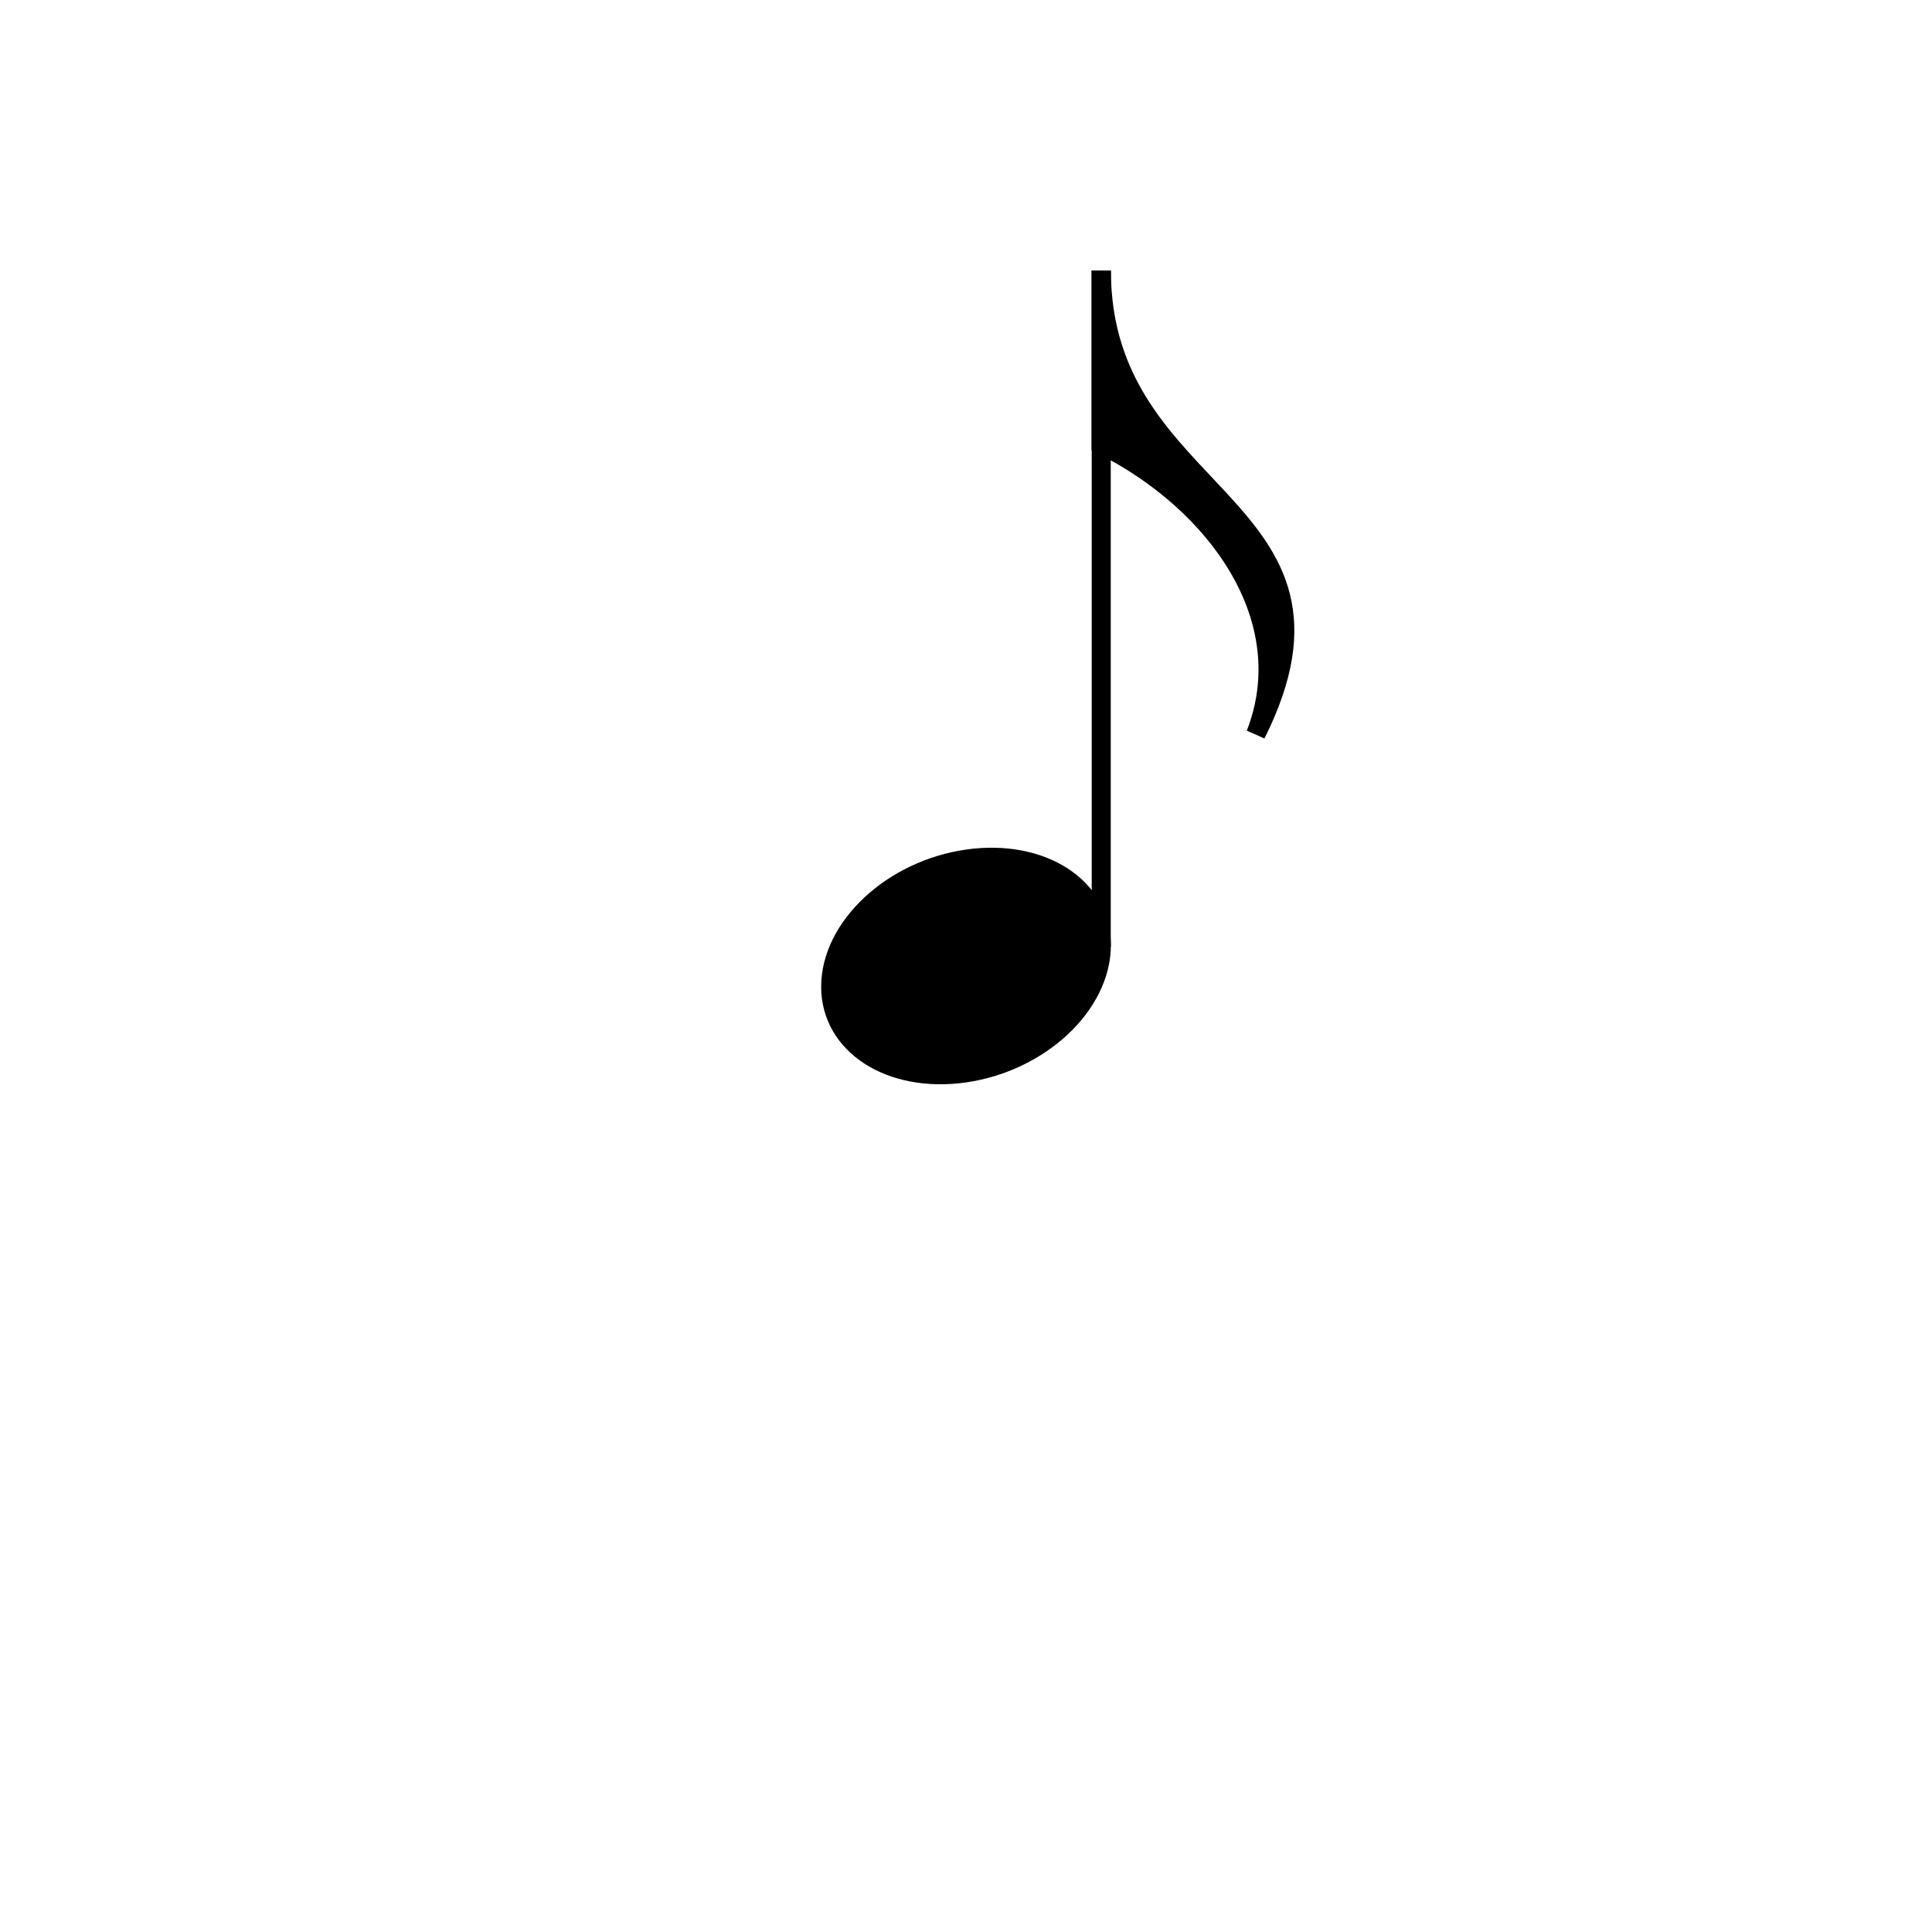
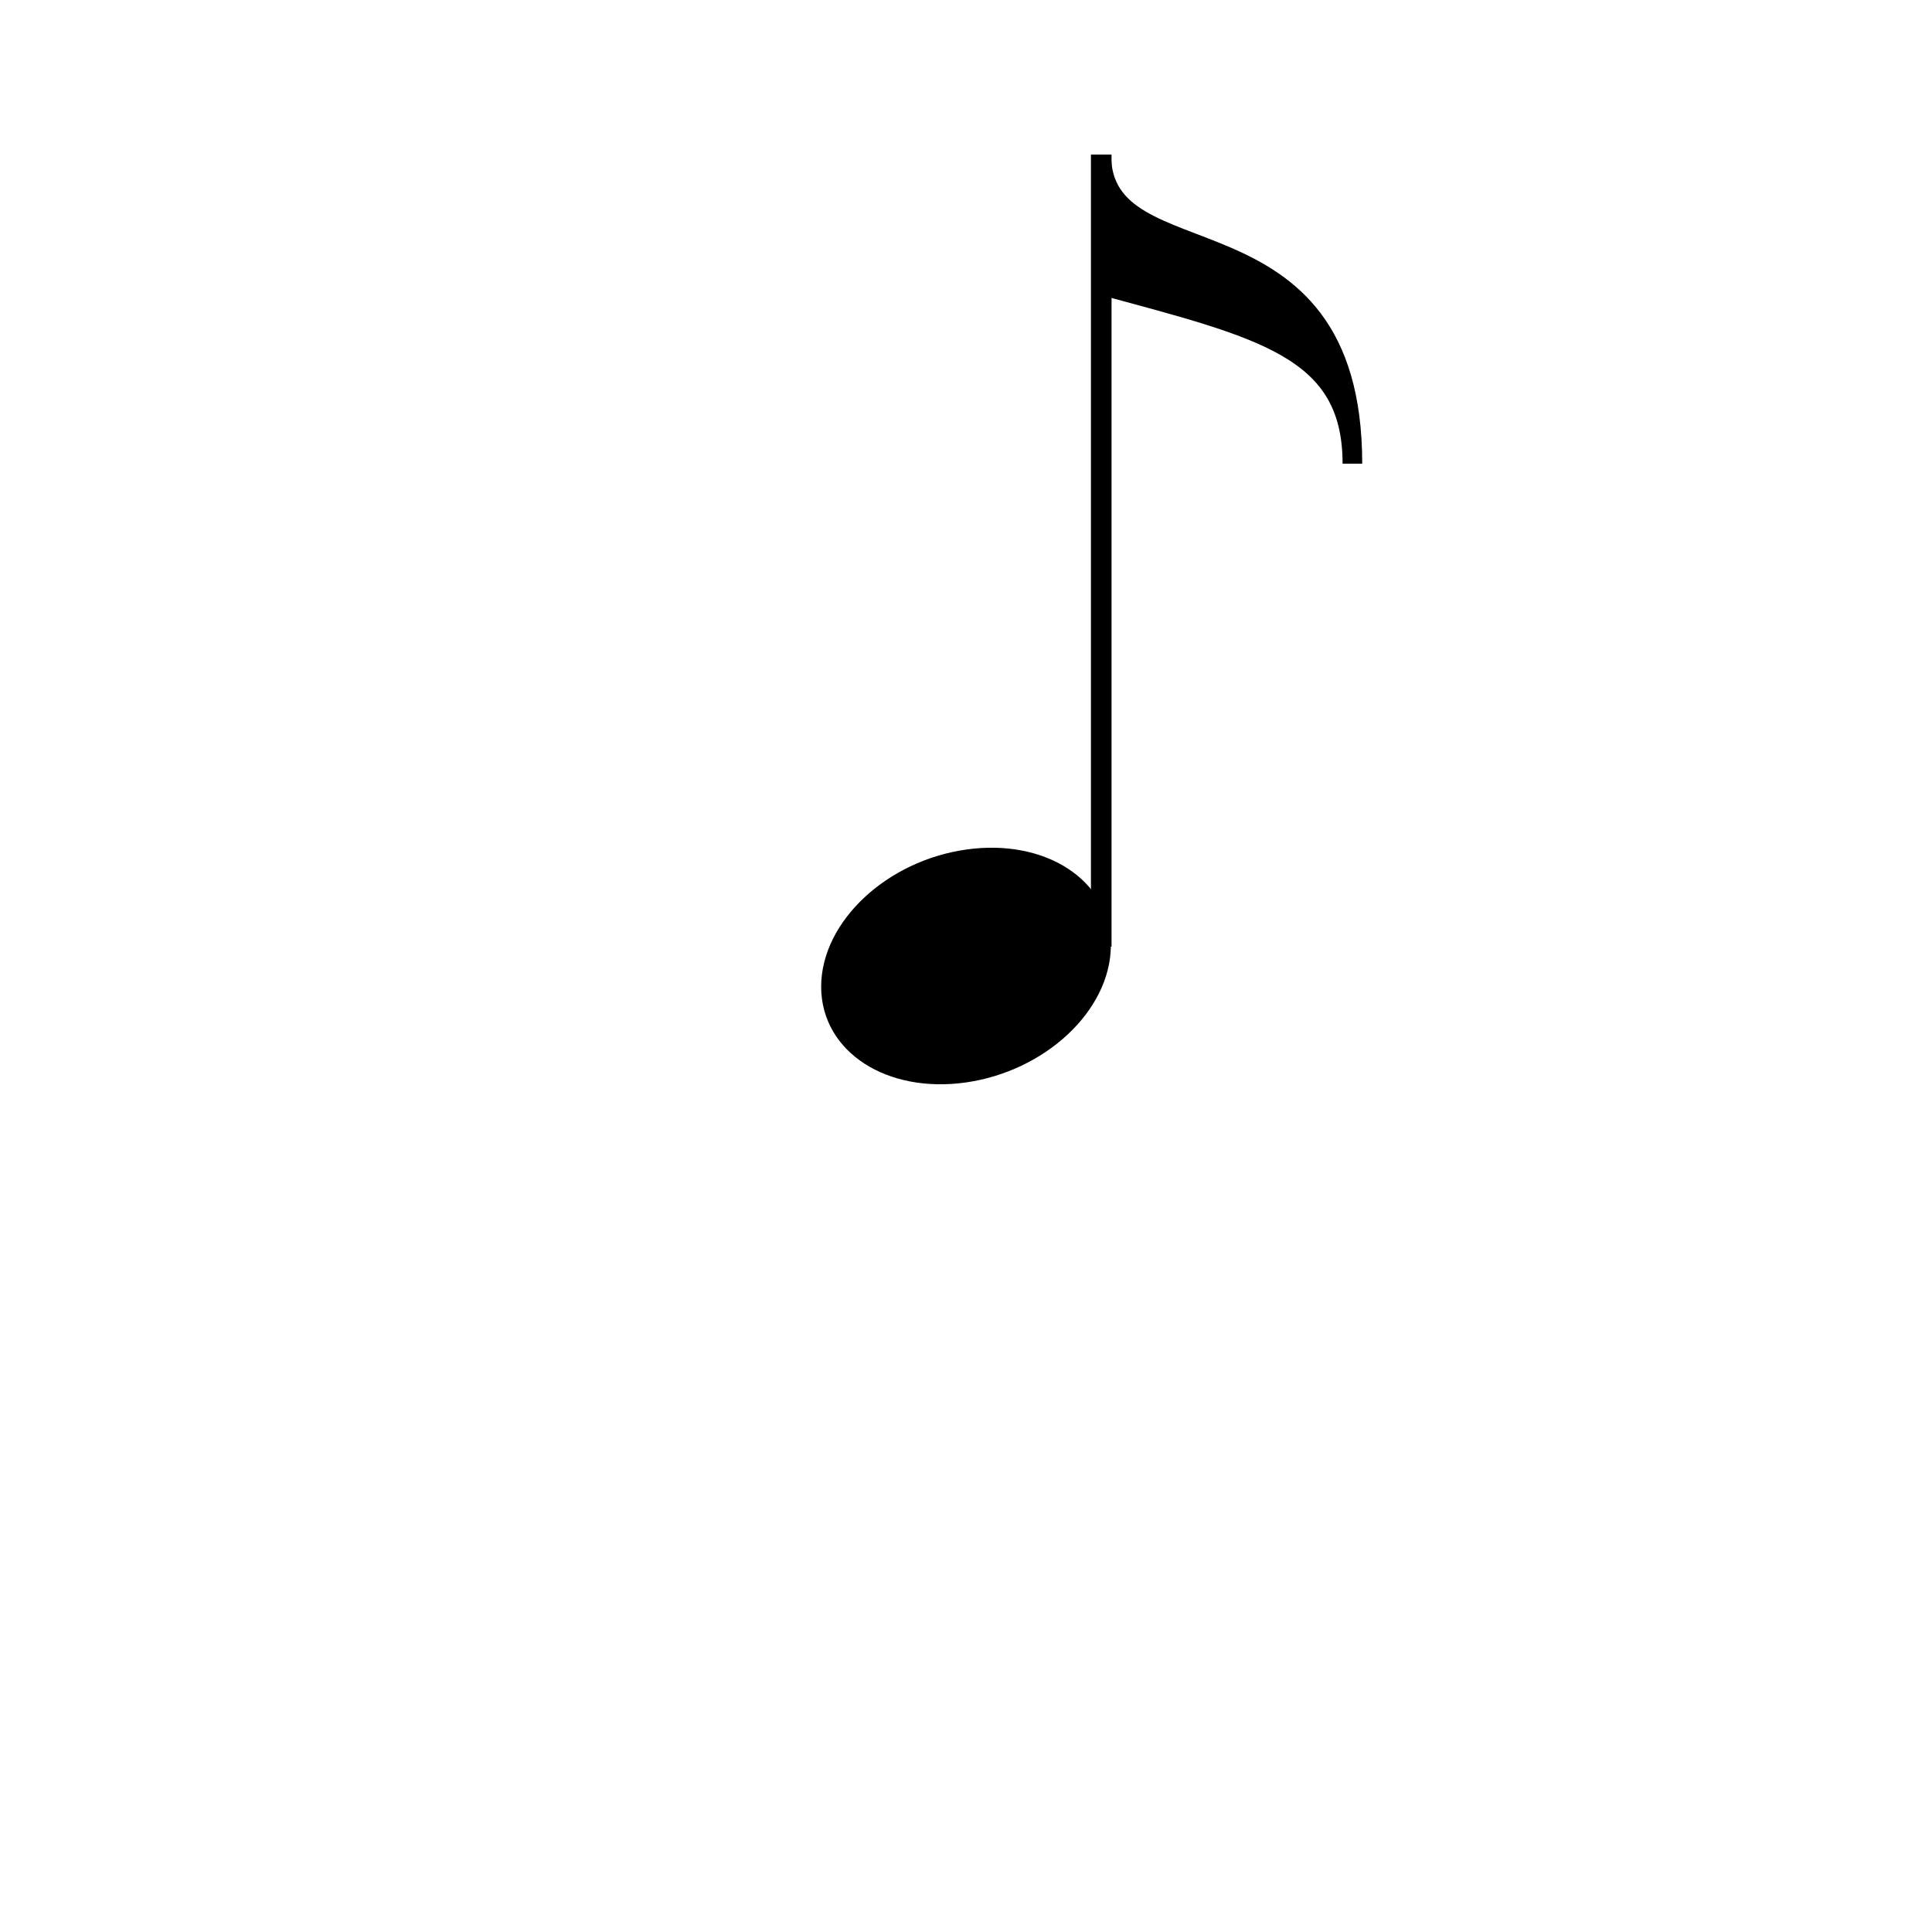
<svg xmlns="http://www.w3.org/2000/svg" width="100" height="100" version="1.1" id="svg4">
  <defs id="defs8" />
  <ellipse style="fill:#000000;fill-rule:evenodd;stroke:#000000;stroke-width:1.005;stroke-linecap:round;stroke-linejoin:round" id="path1" cx="50.508" cy="57.143" rx="7.071" ry="5.524" transform="matrix(0.9899495,-0.1414214,0,1,0,0)" />
-   <path style="fill:none;stroke:#000000;stroke-width:0.986px;stroke-linecap:butt;stroke-linejoin:miter;stroke-opacity:1" d="M 57,49 V 14" id="path2" />
-   <path style="fill:#000000;stroke:#000000;stroke-width:1px;stroke-linecap:square;stroke-linejoin:miter;stroke-opacity:1" d="m 57,14 c 0,12 14,12 8,24 2.327,-5.959 -2,-12 -8,-15 z" id="path3" />
+   <path style="fill:none;stroke:#000000;stroke-width:1.067px;stroke-linecap:butt;stroke-linejoin:miter;stroke-opacity:1" d="M 57,49 V 8" id="path2" />
+   <path style="fill:#000000;stroke:#000000;stroke-width:1.016px;stroke-linecap:square;stroke-linejoin:miter;stroke-opacity:1" d="m 57,8 c 0,6.75 13,2 13,16 0,-6 -4.75,-7 -13,-9.25 z" id="path3" />
</svg>
